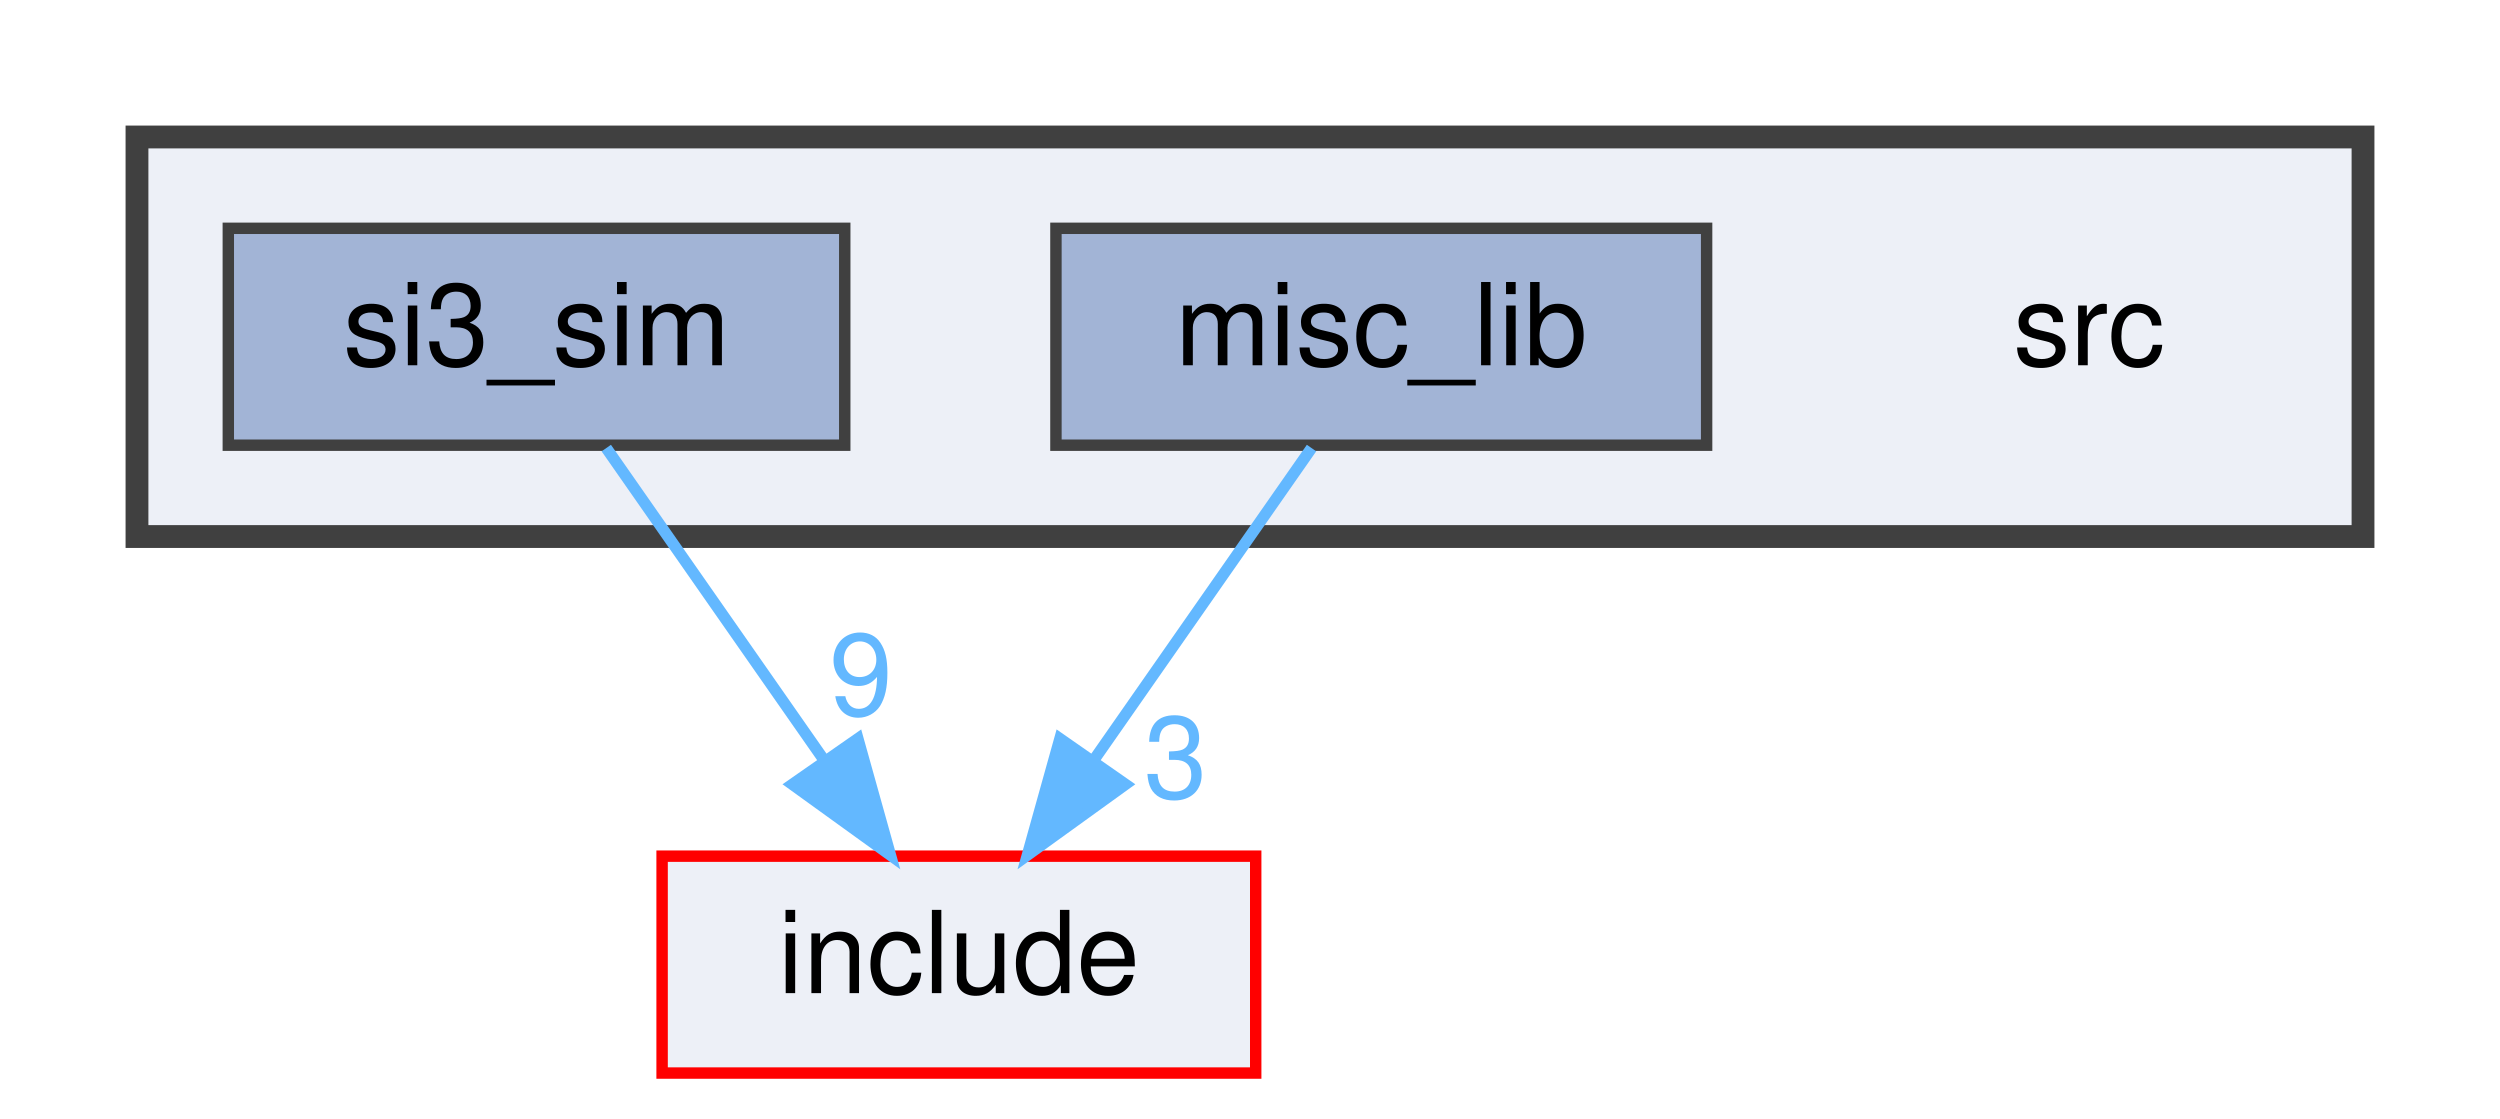
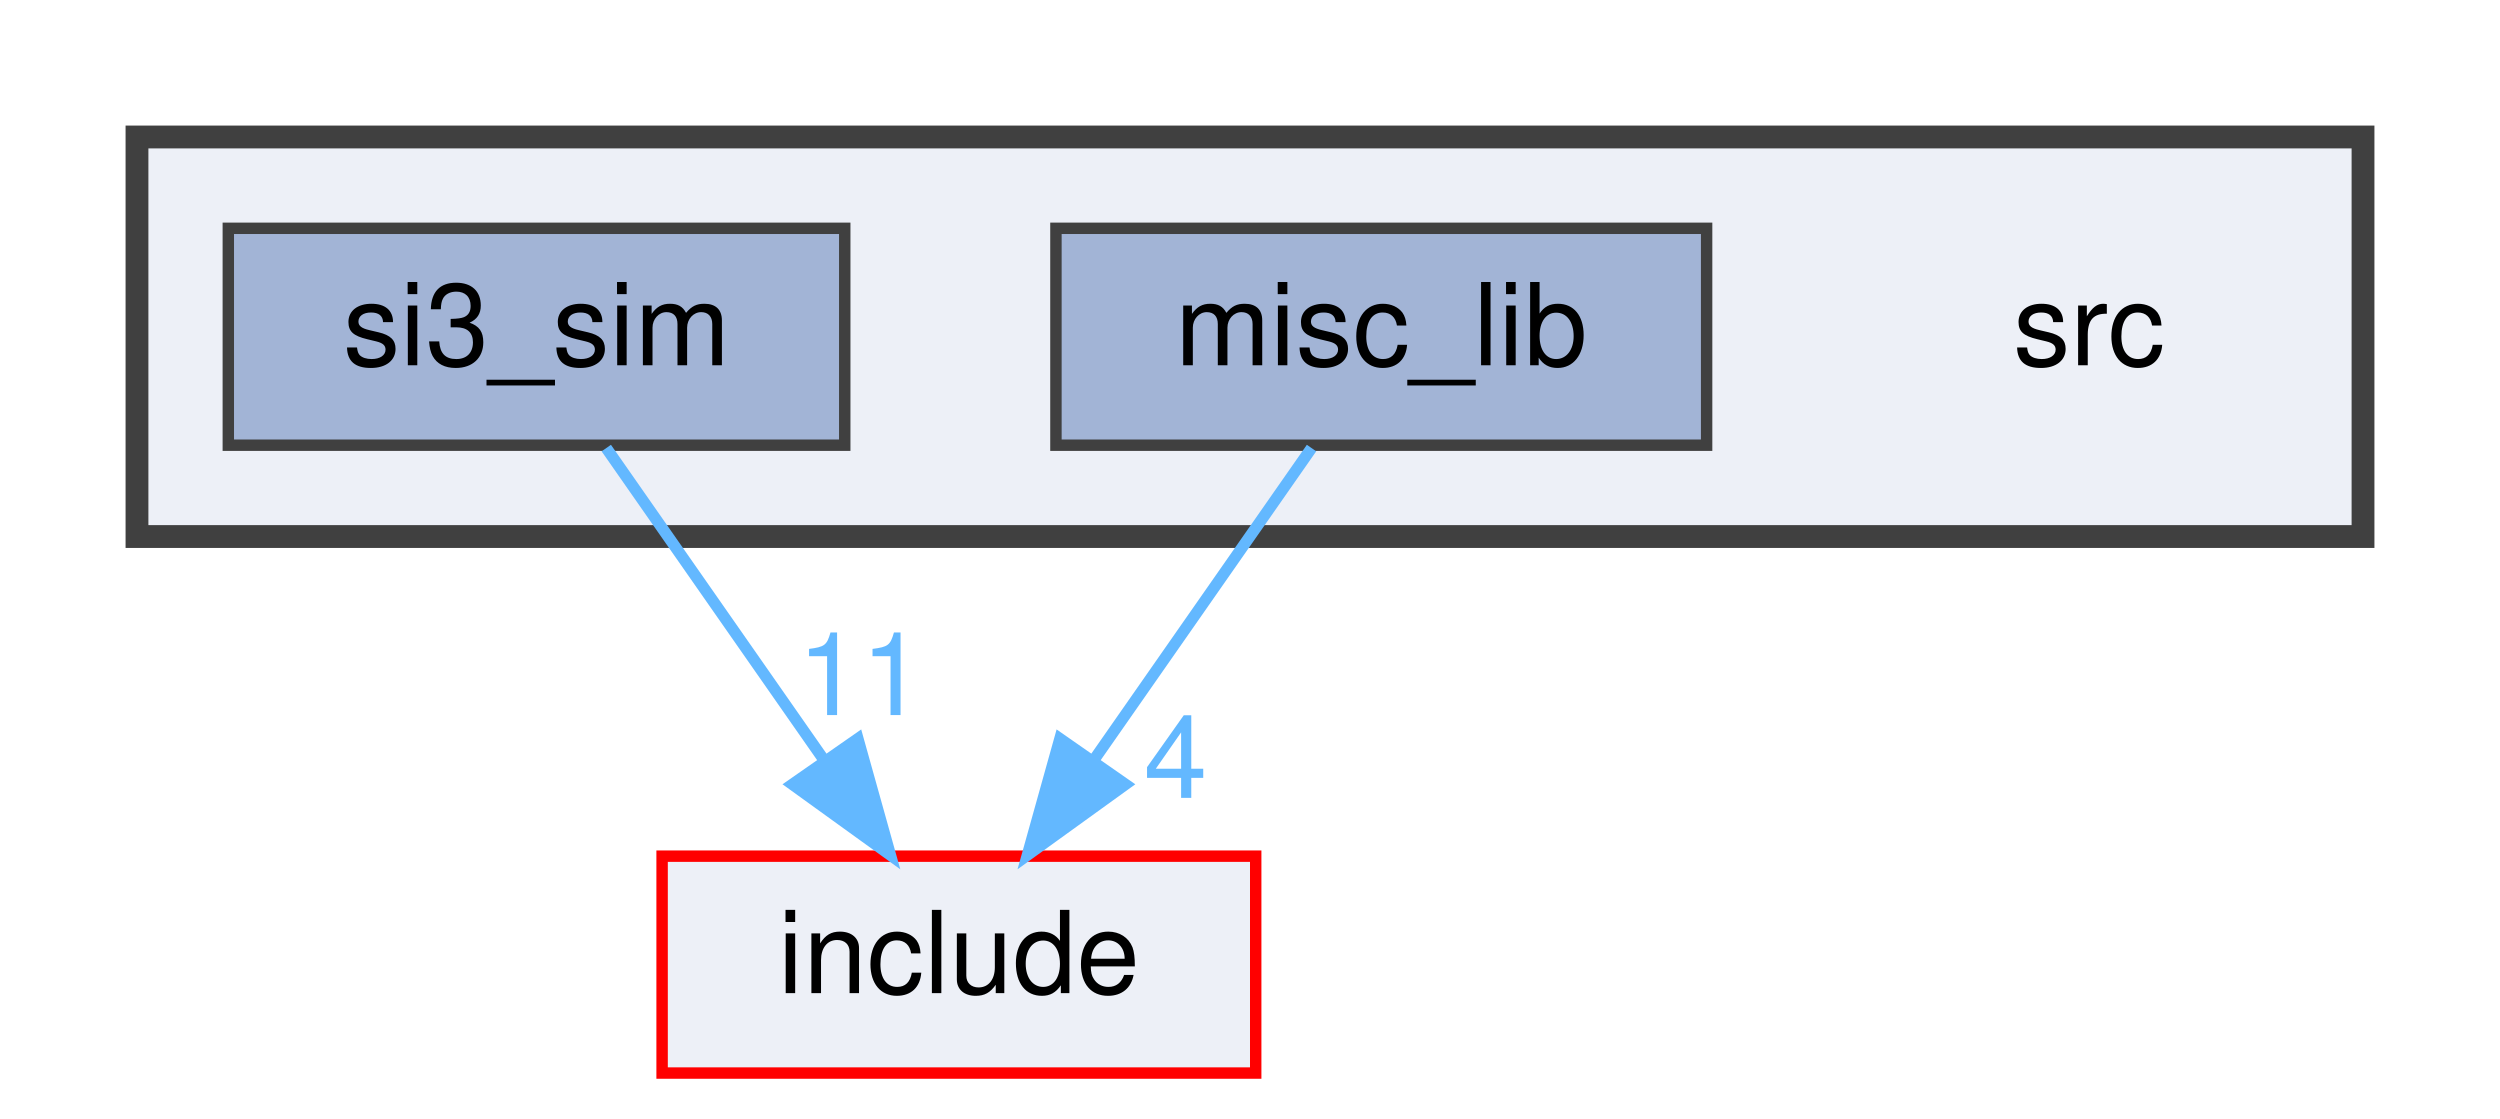
<svg xmlns="http://www.w3.org/2000/svg" xmlns:xlink="http://www.w3.org/1999/xlink" width="219pt" height="98pt" viewBox="0.00 0.00 219.00 98.00">
  <g id="graph0" class="graph" transform="scale(1 1) rotate(0) translate(4 94)">
    <g id="clust1" class="cluster">
      <g id="a_clust1">
        <a xlink:href="dir_68267d1309a1af8e8297ef4c3efbcdba.html" target="_top">
          <polygon fill="#edf0f7" stroke="#404040" stroke-width="2" points="8,-47 8,-82 203,-82 203,-47 8,-47" />
        </a>
      </g>
    </g>
    <g id="node1" class="node">
      <text text-anchor="middle" x="179" y="-62" font-family="Helvetica,sans-Serif" font-size="10.00">src</text>
    </g>
    <g id="node2" class="node">
      <g id="a_node2">
        <a xlink:href="dir_1c77ce808913c67578b3b1b4102c6dd7.html" target="_top" xlink:title="misc_lib">
          <polygon fill="#a2b4d6" stroke="#404040" points="145.5,-74 88.5,-74 88.5,-55 145.5,-55 145.5,-74" />
          <text text-anchor="middle" x="117" y="-62" font-family="Helvetica,sans-Serif" font-size="10.00">misc_lib</text>
        </a>
      </g>
    </g>
    <g id="node4" class="node">
      <g id="a_node4">
        <a xlink:href="dir_d44c64559bbebec7f509842c48db8b23.html" target="_top" xlink:title="include">
          <polygon fill="#edf0f7" stroke="red" points="106,-19 54,-19 54,0 106,0 106,-19" />
          <text text-anchor="middle" x="80" y="-7" font-family="Helvetica,sans-Serif" font-size="10.00">include</text>
        </a>
      </g>
    </g>
    <g id="edge1" class="edge">
      <g id="a_edge1">
-         <a xlink:href="dir_000005_000003.html" target="_top">
+         <a xlink:href="dir_000006_000004.html" target="_top">
          <path fill="none" stroke="#63b8ff" d="M110.89,-54.75C105.72,-47.34 98.15,-36.5 91.81,-27.41" />
          <polygon fill="#63b8ff" stroke="#63b8ff" points="94.59,-25.29 86,-19.09 88.85,-29.29 94.59,-25.29" />
        </a>
      </g>
      <g id="a_edge1-headlabel">
-         <a xlink:href="dir_000005_000003.html" target="_top" xlink:title="3">
-           <text text-anchor="middle" x="98.98" y="-24.11" font-family="Helvetica,sans-Serif" font-size="10.00" fill="#63b8ff">3</text>
+         <a xlink:href="dir_000006_000004.html" target="_top" xlink:title="4">
+           <text text-anchor="middle" x="98.98" y="-24.11" font-family="Helvetica,sans-Serif" font-size="10.00" fill="#63b8ff">4</text>
        </a>
      </g>
    </g>
    <g id="node3" class="node">
      <g id="a_node3">
        <a xlink:href="dir_647908920f66cdc6fc3bb8c71b453d62.html" target="_top" xlink:title="si3_sim">
          <polygon fill="#a2b4d6" stroke="#404040" points="70,-74 16,-74 16,-55 70,-55 70,-74" />
          <text text-anchor="middle" x="43" y="-62" font-family="Helvetica,sans-Serif" font-size="10.00">si3_sim</text>
        </a>
      </g>
    </g>
    <g id="edge2" class="edge">
      <g id="a_edge2">
-         <a xlink:href="dir_000008_000003.html" target="_top">
+         <a xlink:href="dir_000009_000004.html" target="_top">
          <path fill="none" stroke="#63b8ff" d="M49.11,-54.75C54.28,-47.34 61.85,-36.5 68.19,-27.41" />
          <polygon fill="#63b8ff" stroke="#63b8ff" points="71.15,-29.29 74,-19.09 65.41,-25.29 71.15,-29.29" />
        </a>
      </g>
      <g id="a_edge2-headlabel">
-         <a xlink:href="dir_000008_000003.html" target="_top" xlink:title="9">
-           <text text-anchor="middle" x="71.42" y="-31.36" font-family="Helvetica,sans-Serif" font-size="10.00" fill="#63b8ff">9</text>
+         <a xlink:href="dir_000009_000004.html" target="_top" xlink:title="11">
+           <text text-anchor="middle" x="71.42" y="-31.36" font-family="Helvetica,sans-Serif" font-size="10.00" fill="#63b8ff">11</text>
        </a>
      </g>
    </g>
  </g>
</svg>
